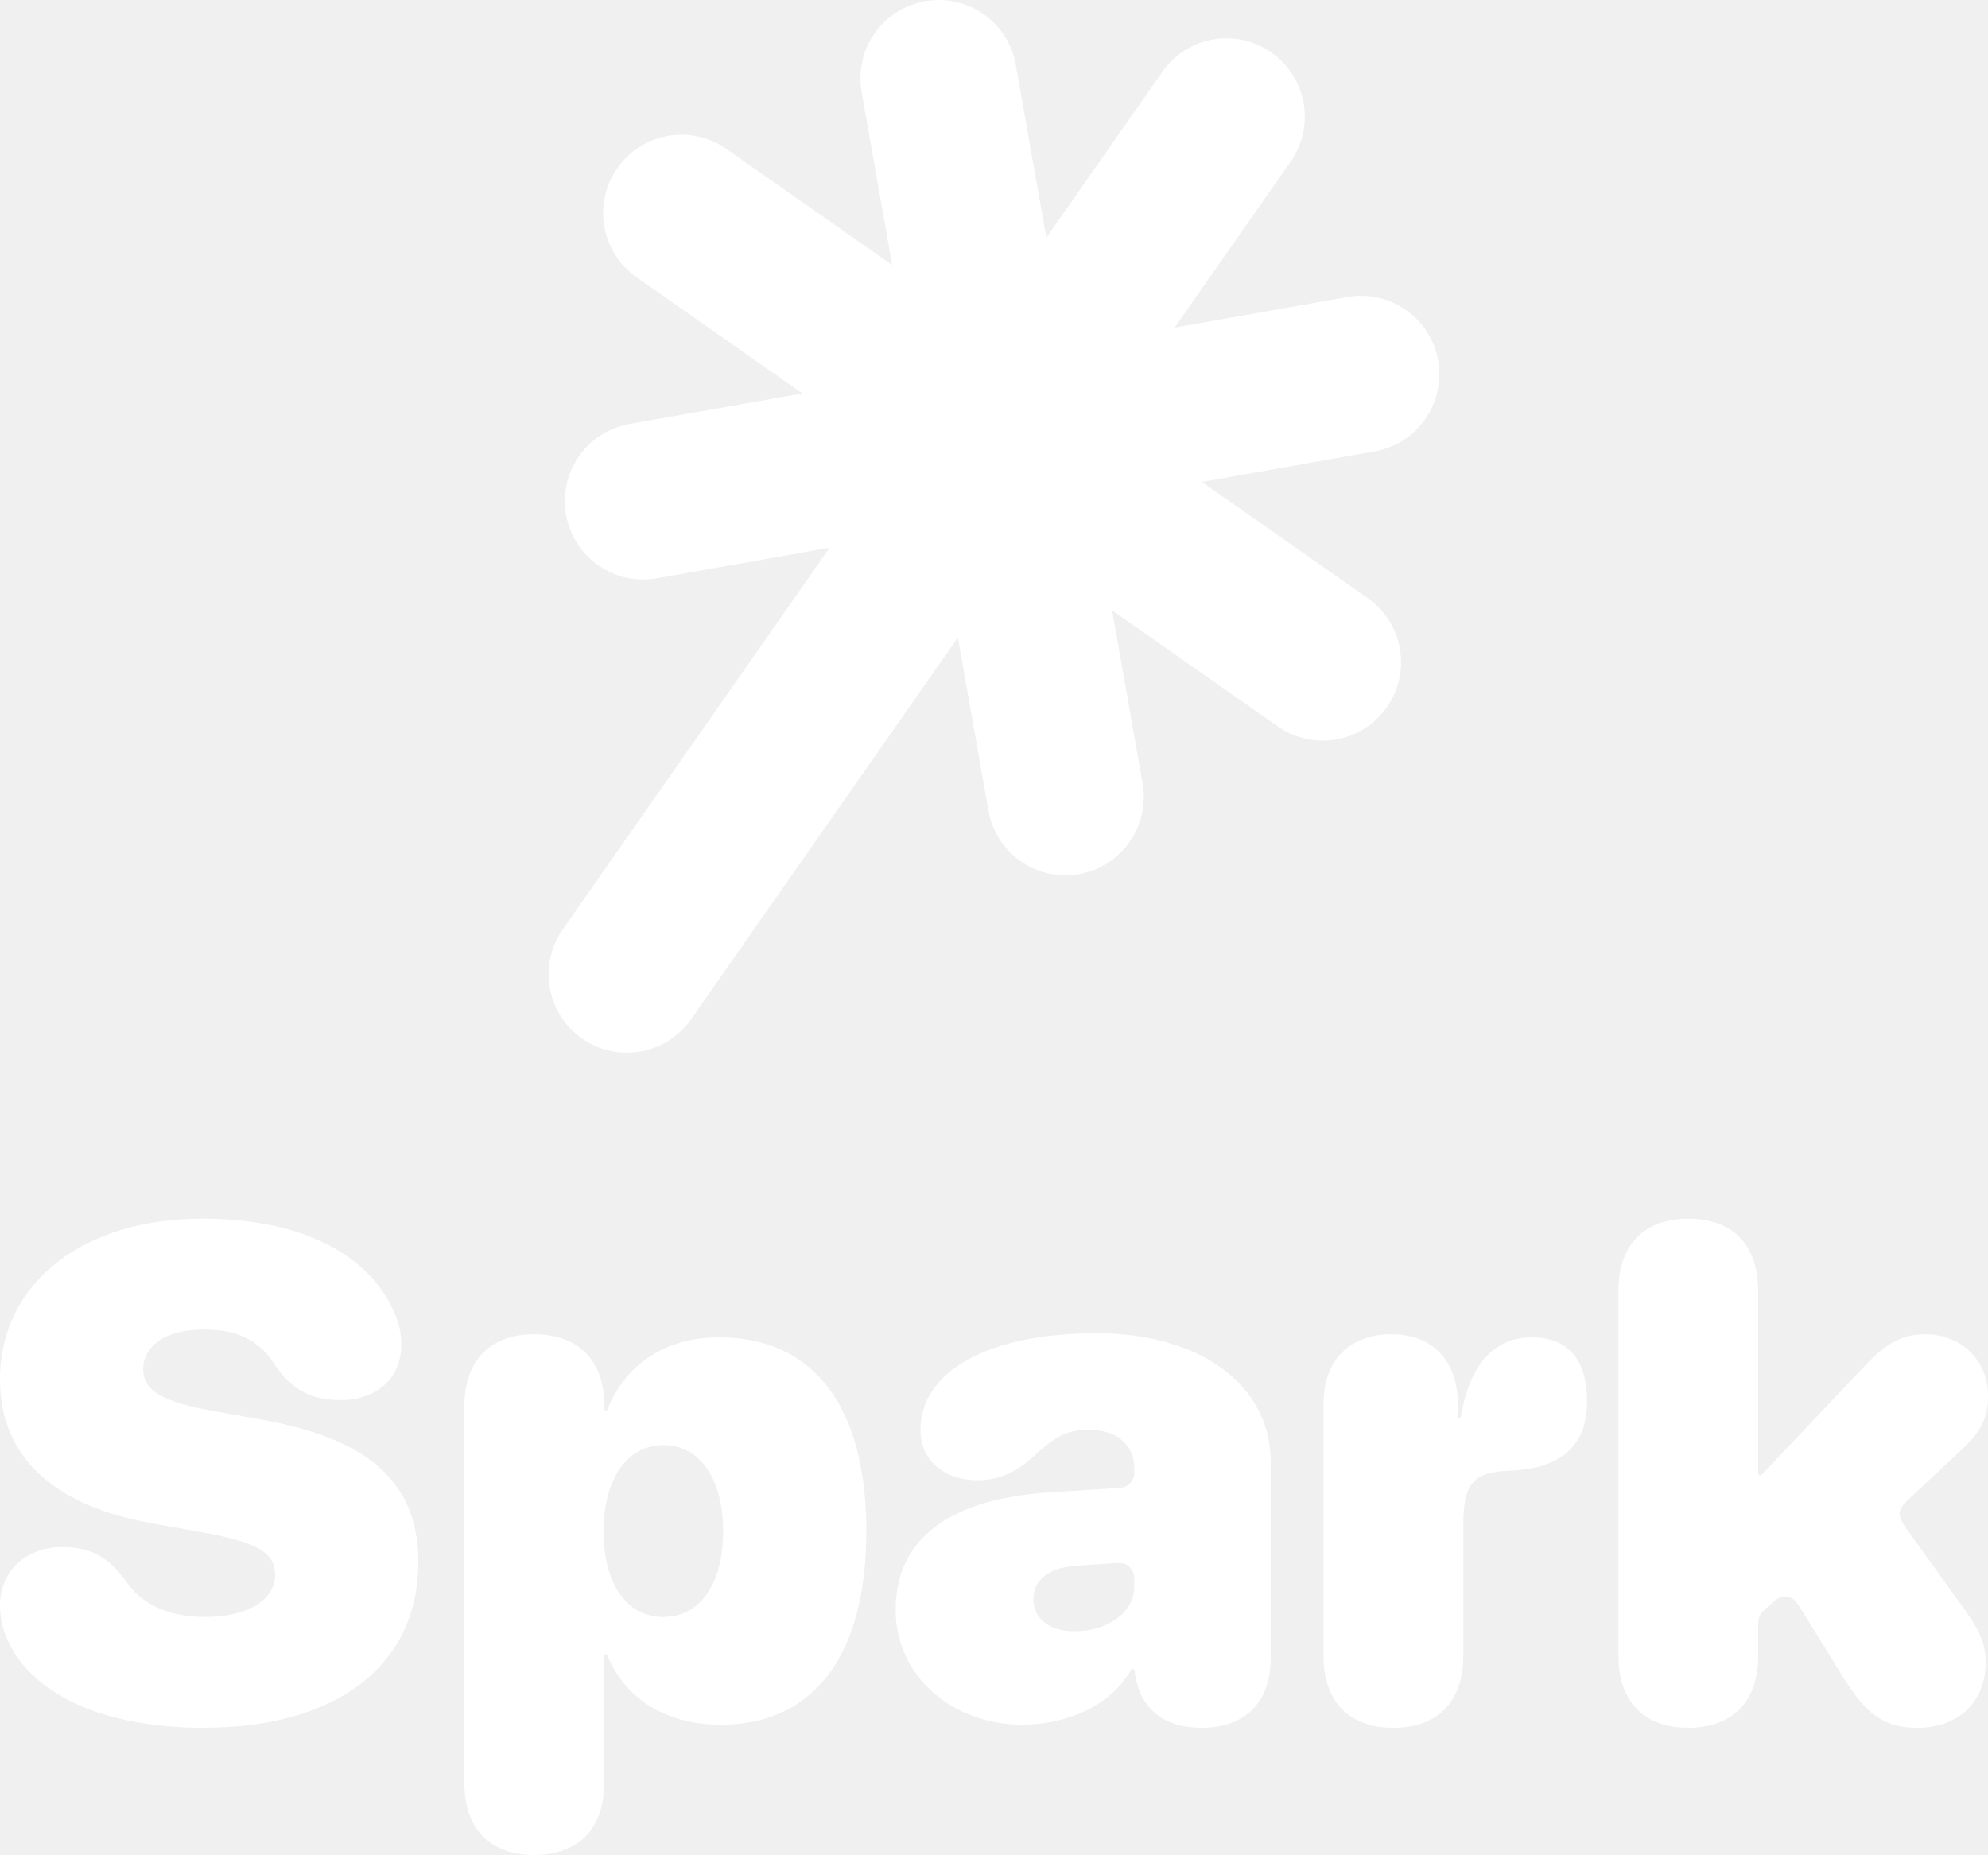
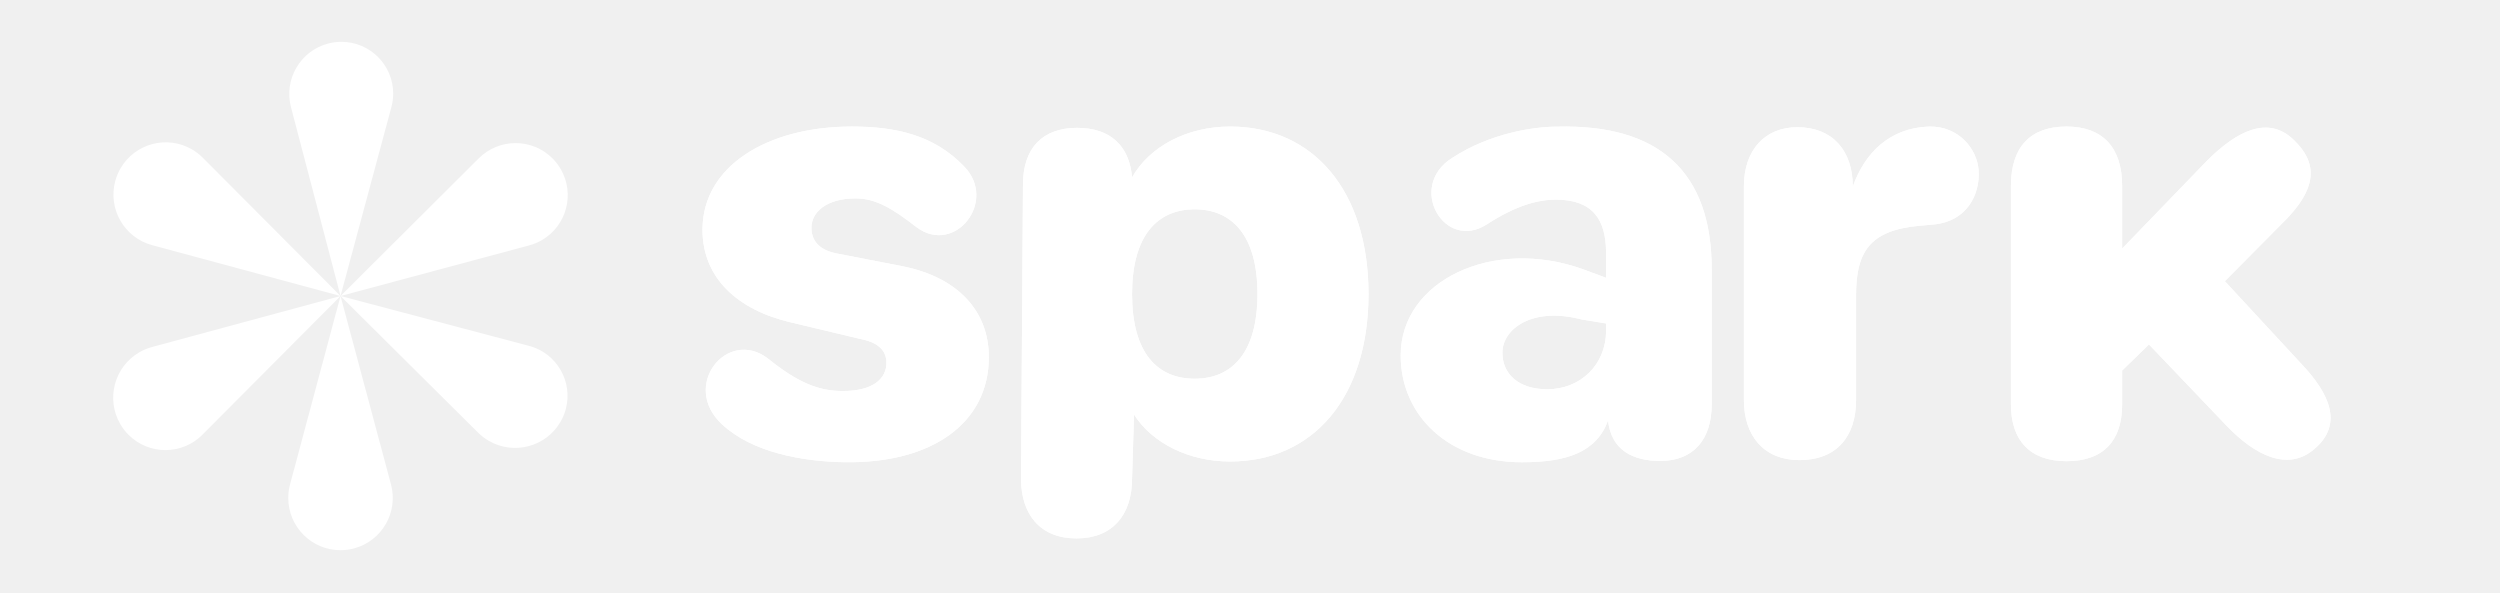
- <svg xmlns="http://www.w3.org/2000/svg" width="1437" height="1341" viewBox="0 0 1437 1341" fill="none">
-   <path fill-rule="evenodd" clip-rule="evenodd" d="M756.32 171.886L840.203 51.889C858.119 26.259 893.398 20.021 919.001 37.956C944.604 55.891 950.835 91.207 932.919 116.837L849.036 236.834L973.993 214.74C1004.77 209.299 1034.12 229.861 1039.55 260.666C1044.99 291.47 1024.45 320.853 993.676 326.294L868.719 348.388L988.591 432.359C1014.19 450.294 1020.42 485.611 1002.51 511.24C984.592 536.87 949.313 543.108 923.71 525.173L803.838 441.202L825.909 566.289C831.345 597.094 810.805 626.477 780.032 631.918C749.26 637.359 719.907 616.798 714.472 585.993L692.401 460.905L499.519 736.829C481.603 762.458 446.324 768.696 420.721 750.761C395.118 732.826 388.887 697.51 406.803 671.881L599.685 395.957L474.728 418.051C443.956 423.492 414.603 402.93 409.168 372.126C403.733 341.321 424.273 311.938 455.045 306.497L580.002 284.403L460.13 200.432C434.527 182.497 428.296 147.181 446.212 121.551C464.129 95.921 499.408 89.684 525.01 107.619L644.882 191.59L622.812 66.502C617.376 35.697 637.916 6.314 668.689 0.873C699.461 -4.568 728.814 15.993 734.249 46.798L756.32 171.886Z" fill="white" />
-   <path d="M147.126 1249.05C67.032 1249.05 20.701 1220.21 5.422 1185.45C1.725 1177.31 0 1168.93 0 1160.8C0 1135.65 18.976 1118.4 44.852 1118.4C64.568 1118.4 77.876 1124.56 91.923 1144.28C104.245 1161.78 124.946 1168.93 148.358 1168.93C179.656 1168.93 198.878 1156.11 198.878 1138.61C198.878 1121.85 185.078 1114.7 145.154 1107.55L109.42 1101.14C38.691 1088.57 0 1052.82 0 997.602C0 926.113 61.61 881 146.14 881C216.622 881 267.143 905.898 285.626 950.271C288.583 957.42 290.062 964.076 290.062 972.211C290.062 995.877 272.811 1011.9 246.688 1012.15C224.508 1012.15 210.461 1004.5 197.892 985.523C186.31 967.774 169.798 961.118 147.372 961.118C118.292 961.118 103.505 973.937 103.505 989.96C103.505 1005.98 118.785 1013.63 154.272 1020.04L190.006 1026.44C266.403 1040.25 302.384 1071.56 302.384 1129.24C302.384 1202.46 245.209 1249.05 147.126 1249.05Z" fill="white" />
-   <path d="M386.174 1341C356.601 1341 335.653 1324.48 335.653 1288.74V1016.83C335.653 981.086 356.601 964.569 386.174 964.569C415.747 964.569 436.941 981.086 436.941 1017.08V1018.76C436.941 1019.33 437.4 1019.79 437.967 1019.79C438.388 1019.79 438.768 1019.53 438.925 1019.14C452.106 986.251 480.818 966.788 519.745 966.788C588.256 966.788 626.208 1016.83 626.208 1106.81C626.208 1196.54 588.502 1246.83 520.977 1246.83C481.121 1246.83 451.698 1227.9 438.964 1196.55C438.783 1196.1 438.349 1195.8 437.868 1195.8C437.22 1195.8 436.694 1196.33 436.694 1196.98V1288.74C436.694 1324.48 415.747 1341 386.174 1341ZM479.575 1168.93C506.191 1168.93 522.702 1144.77 522.702 1106.81C522.702 1069.09 505.944 1044.69 479.575 1044.69C453.206 1044.69 436.448 1069.09 436.201 1107.06C436.448 1145.27 452.959 1168.93 479.575 1168.93Z" fill="white" />
-   <path d="M739.078 1246.83C689.543 1246.83 647.402 1212.81 647.402 1163.75C647.402 1111.49 687.572 1083.14 760.272 1078.71L806.634 1075.83C809.38 1075.66 810.753 1075.58 811.894 1075.25C815.808 1074.14 818.793 1070.96 819.659 1066.99C819.911 1065.83 819.911 1064.45 819.911 1061.7C819.911 1043.45 806.11 1033.59 787.134 1033.59C771.362 1033.59 763.476 1037.78 745.978 1053.81C734.149 1064.65 721.334 1070.08 706.301 1070.08C682.396 1070.08 665.392 1055.29 665.392 1034.33C665.392 1028.17 665.885 1024.23 667.363 1019.3C677.714 984.537 724.784 963.83 792.556 963.83C867.967 963.83 918.487 1001.55 918.487 1056.77V1198.27C918.487 1233.27 897.54 1249.05 868.46 1249.05C842.202 1249.05 823.62 1236.33 820.049 1207.59C819.966 1206.92 819.401 1206.4 818.727 1206.4C818.242 1206.4 817.796 1206.67 817.561 1207.1C803.07 1233.27 770.347 1246.83 739.078 1246.83ZM776.784 1179.29C799.21 1179.29 819.911 1166.71 819.911 1146.74C819.911 1141.25 819.911 1138.51 818.99 1136.4C817.773 1133.61 815.458 1131.45 812.594 1130.42C810.426 1129.65 807.69 1129.84 802.216 1130.22L777.03 1131.95C757.807 1133.43 746.964 1142.55 746.964 1155.87C746.964 1170.66 759.04 1179.29 776.784 1179.29Z" fill="white" />
-   <path d="M1007.21 1249.05C976.155 1249.05 956.686 1231.3 956.686 1196.79V1015.11C956.686 982.318 976.401 964.569 1005.97 964.569C1034.31 964.569 1053.78 982.318 1053.78 1015.35V1024.15C1053.78 1024.73 1054.26 1025.21 1054.85 1025.21C1055.37 1025.21 1055.82 1024.82 1055.91 1024.31C1062.44 985.721 1080.36 966.788 1107.26 966.788C1117.37 966.788 1125.74 969.253 1131.91 973.937C1142.01 981.332 1147.18 994.398 1147.18 1013.13C1147.18 1029.16 1142.5 1041.24 1133.14 1049.62C1123.77 1058 1109.73 1062.44 1091.24 1063.18C1064.13 1064.16 1057.73 1073.04 1057.73 1102.86V1196.79C1057.73 1231.3 1038.26 1249.05 1007.21 1249.05Z" fill="white" />
-   <path d="M1220.38 1249.05C1190.81 1249.05 1169.86 1232.53 1169.86 1196.79V933.262C1169.86 897.517 1190.81 881 1220.38 881C1249.95 881 1270.9 897.517 1270.9 933.508V1065.25C1270.9 1066.01 1271.52 1066.63 1272.28 1066.63C1272.66 1066.63 1273.02 1066.47 1273.28 1066.2L1349.27 986.016C1363.56 970.979 1375.39 964.569 1391.16 964.569C1417.78 964.569 1437 983.304 1437 1009.19C1437 1025.21 1432.07 1034.83 1416.79 1049.12L1383.69 1079.99C1376.92 1086.31 1373.54 1089.46 1373.13 1093.61C1372.72 1097.76 1375.43 1101.51 1380.84 1109.03L1420.24 1163.75C1431.82 1180.02 1435.28 1188.9 1435.28 1201.96C1435.28 1230.31 1415.56 1249.05 1386.23 1249.05C1362.33 1249.05 1349.51 1240.17 1332.02 1212.07L1303.85 1166.46C1299.92 1160.1 1297.95 1156.92 1295.25 1155.52C1293.02 1154.37 1290.47 1154.01 1288.02 1154.5C1285.03 1155.1 1282.26 1157.61 1276.73 1162.64C1274.55 1164.63 1273.46 1165.62 1272.68 1166.81C1272.04 1167.8 1271.56 1168.89 1271.26 1170.03C1270.9 1171.4 1270.9 1172.88 1270.9 1175.83V1196.79C1270.9 1232.53 1249.95 1249.05 1220.38 1249.05Z" fill="white" />
+ <svg xmlns="http://www.w3.org/2000/svg" xmlns:xlink="http://www.w3.org/1999/xlink" width="2331px" height="552px" viewBox="0 0 2331 552" version="1.1">
+   <defs>
+     <path d="M1271.844,312 C1306,312 1323.689,293.151 1323.689,259.101 L1323.689,227.483 L1348.696,203.162 L1421.278,279.166 C1447.505,306.528 1478.001,321.729 1502.399,301.055 C1531.066,277.342 1515.817,248.157 1492.03,222.619 L1419.448,144.183 L1471.902,91.284 C1508.498,56.018 1504.229,32.913 1484.711,13.456 C1460.313,-11.473 1430.427,4.335 1402.98,31.697 L1323.689,113.781 L1323.689,55.331 C1323.689,19.457 1305.391,0 1271.844,0 C1238.298,0 1220,18.849 1220,55.331 L1220,259.101 C1220,292.543 1237.688,312 1271.844,312 Z" id="path-1" />
+     <path d="M1022.688,311 C1057.349,311 1075.592,289.091 1075.592,255.01 L1075.592,157.636 C1075.592,118.078 1087.146,96.778 1134.577,92.518 L1147.955,91.301 C1179.576,88.258 1191.13,62.697 1189.914,41.397 C1188.698,20.705 1171.063,-0.596 1143.699,0.013 C1106.605,1.23 1083.497,24.965 1072.552,56.003 C1072.552,22.53 1053.701,0.621 1020.864,0.621 C991.067,0.621 971,21.313 971,56.003 L971,255.01 C971,288.482 989.851,311 1022.688,311 Z" id="path-2" />
+     <path d="M764.082,313 C805.423,313 833.39,303.886 844.333,274.115 C847.373,302.063 868.044,311.785 892.971,311.785 C923.977,311.785 941,291.735 941,258.925 L941,133.155 C941,42.624 892.363,-2.337 796.912,0.094 C775.025,0.094 734.291,6.169 699.029,29.258 C656.472,55.991 691.734,116.75 731.252,91.231 C759.218,73.004 779.889,68.143 795.696,68.143 C830.35,68.143 842.509,86.978 842.509,117.965 L842.509,141.053 L821.231,133.155 C737.331,102.775 651,143.484 651,213.356 C651,269.254 695.382,313 764.082,313 Z M745.843,210.926 C745.843,188.445 773.809,167.787 820.015,179.939 L842.509,183.584 L842.509,190.268 C842.509,222.47 818.191,244.95 787.792,244.95 C760.434,244.95 745.843,230.368 745.843,210.926 Z" id="path-3" />
+     <path d="M348.767,384 C382.263,384 400.534,362.128 400.534,328.104 L402.361,268.543 C419.414,295.276 453.519,312.288 491.887,312.288 C569.233,312.288 621,252.747 621,156.144 C621,59.541 569.233,0 491.887,0 C452.301,0 416.977,18.227 400.534,47.39 C398.098,18.227 380.436,1.215 349.376,1.215 C317.098,1.215 298.827,20.05 298.827,54.073 L297,328.104 C297,361.52 314.662,384 348.767,384 Z M459,235.127 C424.286,235.127 400.534,211.432 400.534,156.144 C400.534,101.463 424.286,77.161 459,77.161 C493.105,77.161 517.466,100.856 517.466,156.144 C517.466,210.825 493.714,235.127 459,235.127 Z" id="path-4" />
+     <path d="M132.588,312.971 C214.087,314.189 267,276.438 267,214.94 C267,172.317 238.415,140.654 186.718,130.303 L124.073,118.125 C107.043,114.472 101.569,104.73 101.569,94.379 C101.569,79.765 115.558,66.978 142.927,66.978 C161.781,66.978 177.595,76.721 199.49,93.77 C235.374,120.561 275.515,69.414 243.888,37.143 C215.911,7.916 180.027,0 139.278,0 C60.212,0 0,37.143 0,96.205 C0,141.263 32.843,171.099 82.715,182.668 L146.576,197.89 C162.39,200.935 171.513,207.633 171.513,220.42 C171.513,234.424 159.957,246.602 130.763,246.602 C108.868,246.602 89.405,239.295 60.82,216.157 C23.112,187.539 -20.679,241.731 18.246,277.656 C46.223,303.838 93.055,312.363 132.588,312.971 Z" id="path-5" />
+   </defs>
+   <g id="Wordmark-White" stroke="none" fill="none" fill-rule="nonzero" transform="translate(0, 0.502)">
+     <g id="Stack-Copy" transform="translate(655, 117.498)" fill="#FFFFFF">
+       <g id="Path">
+         <use xlink:href="#path-1" />
+         <use xlink:href="#path-1" />
+       </g>
+       <g id="Path">
+         <use xlink:href="#path-2" />
+         <use xlink:href="#path-2" />
+       </g>
+       <g id="Shape">
+         <use xlink:href="#path-3" />
+         <use xlink:href="#path-3" />
+       </g>
+       <g id="Shape">
+         <use xlink:href="#path-4" />
+         <use xlink:href="#path-4" />
+       </g>
+       <g id="Path">
+         <use xlink:href="#path-5" />
+         <use xlink:href="#path-5" />
+       </g>
+     </g>
+     <g id="Petals" stroke-width="1" fill-rule="evenodd" transform="translate(44, 0.6771)" fill="#FFFFFF">
+       <path d="M274.323,37.823 C300.987,37.823 322.603,59.438 322.603,86.103 C322.603,90.342 322.044,94.563 320.942,98.656 L273.504,274.823 L273.504,274.823 L227.311,98.76 C220.499,72.797 236.025,46.226 261.988,39.414 C266.015,38.358 270.16,37.823 274.323,37.823 Z" id="Ellipse-33" fill-rule="nonzero" />
+       <path d="M478.847,156.526 C492.254,179.691 484.342,209.339 461.176,222.746 C457.501,224.873 453.562,226.508 449.461,227.608 L273.504,274.823 L273.504,274.823 L402.41,146.426 C421.446,127.465 452.248,127.526 471.209,146.561 C474.175,149.539 476.742,152.888 478.847,156.526 Z" id="Ellipse-34" fill-rule="nonzero" />
+       <path d="M478.6,392.165 C464.964,415.526 434.973,423.409 411.612,409.773 C408.032,407.683 404.732,405.147 401.79,402.226 L273.504,274.823 L273.504,274.823 L449.32,321.325 C475.035,328.126 490.368,354.486 483.567,380.201 C482.457,384.394 480.787,388.419 478.6,392.165 Z" id="Ellipse-35" fill-rule="nonzero" />
+       <path d="M68.075,394.116 C54.57,370.666 62.633,340.708 86.083,327.204 C89.744,325.095 93.663,323.469 97.741,322.366 L273.504,274.823 L273.504,274.823 L144.72,404.165 C125.759,423.208 94.951,423.274 75.909,404.314 C72.858,401.276 70.224,397.847 68.075,394.116 Z" id="Ellipse-36" fill-rule="nonzero" />
+       <path d="M68.351,155.842 C81.835,132.547 111.65,124.594 134.945,138.078 C138.644,140.218 142.044,142.836 145.06,145.864 L273.504,274.823 L273.504,274.823 L97.88,227.425 C71.851,220.4 56.446,193.605 63.47,167.577 C64.579,163.469 66.22,159.524 68.351,155.842 Z" id="Ellipse-37" fill-rule="nonzero" />
+       <path d="M273.5,511.823 C246.589,511.823 224.774,490.008 224.774,463.097 C224.774,458.839 225.332,454.599 226.434,450.486 L273.5,274.823 L273.5,274.823 L320.566,450.486 C327.531,476.48 312.104,503.198 286.11,510.163 C281.998,511.265 277.758,511.823 273.5,511.823 Z" id="Ellipse-38" fill-rule="nonzero" />
+     </g>
+   </g>
</svg>
